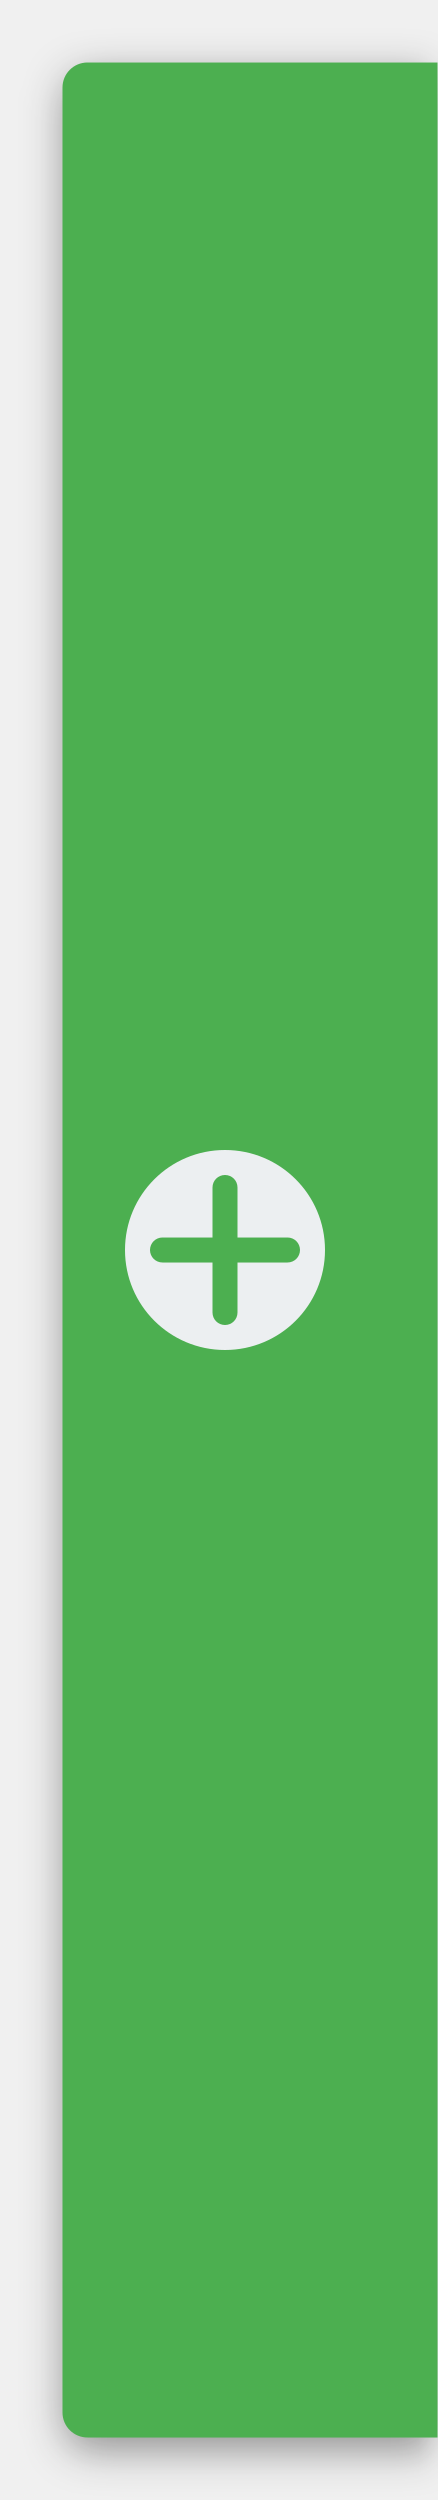
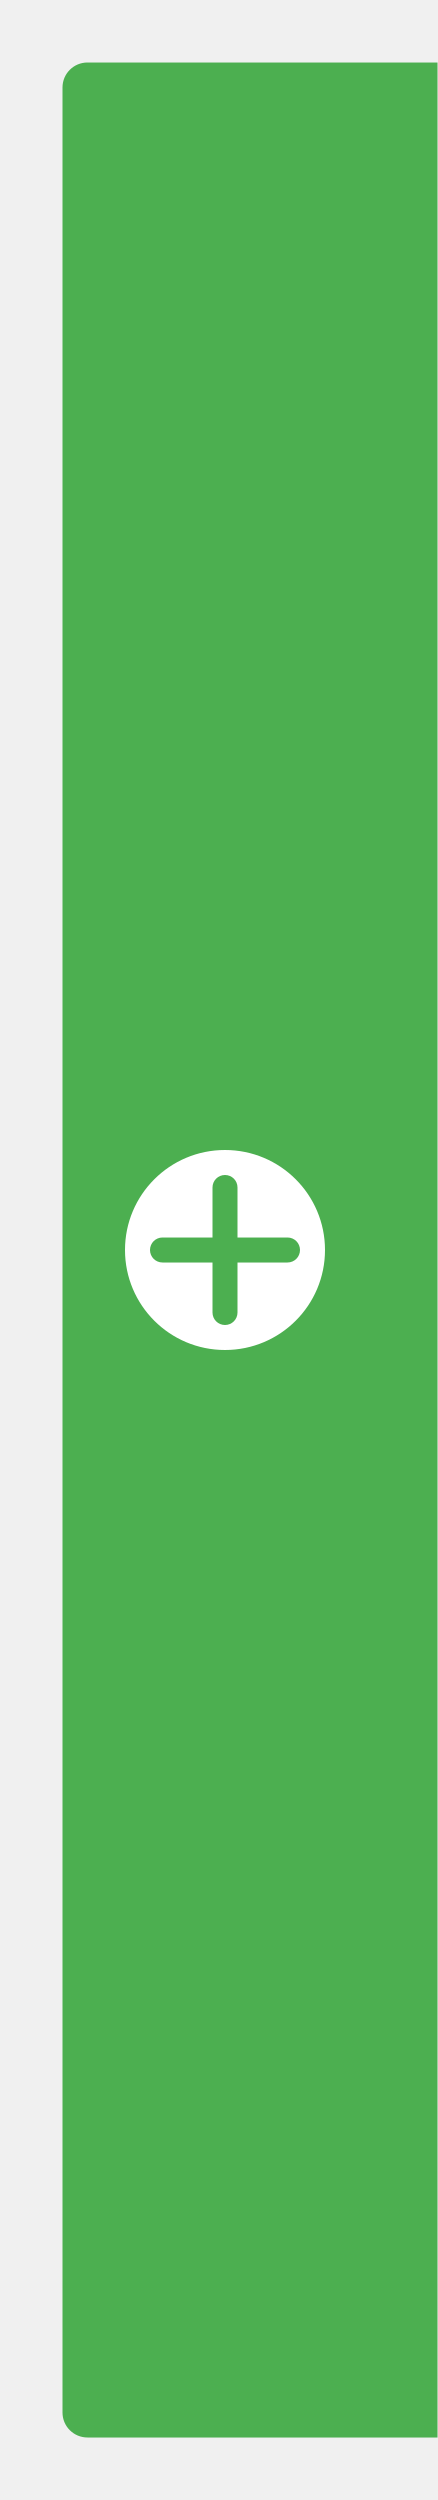
<svg xmlns="http://www.w3.org/2000/svg" width="35" height="200" version="1.1">
-   <defs>
-     <filter id="filter4154" x="-.132" y="-.021" width="1.264" height="1.042" color-interpolation-filters="sRGB">
-       <feGaussianBlur stdDeviation="1.65" />
-     </filter>
-   </defs>
  <g transform="translate(0 -852.36)" shape-rendering="auto">
-     <path d="m7.2 858.36h28v190h-28c-1.108 0-2-0.892-2-2v-186c0-1.108 0.892-2 2-2z" color="#000000" color-rendering="auto" fill="#000000" fill-opacity=".44" filter="url(#filter4154)" image-rendering="auto" opacity=".9" solid-color="#000000" style="isolation:auto;mix-blend-mode:normal" />
    <path d="m7 857.36h28v190h-28c-1.108 0-2-0.892-2-2v-186c0-1.108 0.892-2 2-2z" color="#000000" color-rendering="auto" fill="#4CAF50" image-rendering="auto" solid-color="#000000" style="isolation:auto;mix-blend-mode:normal" />
-     <path transform="translate(0 852.36)" d="m18 94c-0.554 0-1 0.446-1 1v4h-4c-0.554 0-1 0.446-1 1s0.446 1 1 1h4v4c0 0.554 0.446 1 1 1s1-0.446 1-1v-4h4c0.554 0 1-0.446 1-1s-0.446-1-1-1h-4v-4c0-0.554-0.446-1-1-1zm8 6a8 8 0 0 1-8 8 8 8 0 0 1-8-8 8 8 0 0 1 8-8 8 8 0 0 1 8 8z" color="#000000" color-rendering="auto" fill="#eceff1" image-rendering="auto" solid-color="#000000" style="isolation:auto;mix-blend-mode:normal" />
+     <path transform="translate(0 852.36)" d="m18 94c-0.554 0-1 0.446-1 1v4h-4c-0.554 0-1 0.446-1 1s0.446 1 1 1h4v4c0 0.554 0.446 1 1 1s1-0.446 1-1v-4h4c0.554 0 1-0.446 1-1s-0.446-1-1-1h-4v-4c0-0.554-0.446-1-1-1zm8 6a8 8 0 0 1-8 8 8 8 0 0 1-8-8 8 8 0 0 1 8-8 8 8 0 0 1 8 8z" color="#000000" color-rendering="auto" fill="#ffffff" image-rendering="auto" solid-color="#000000" style="isolation:auto;mix-blend-mode:normal" />
  </g>
</svg>
